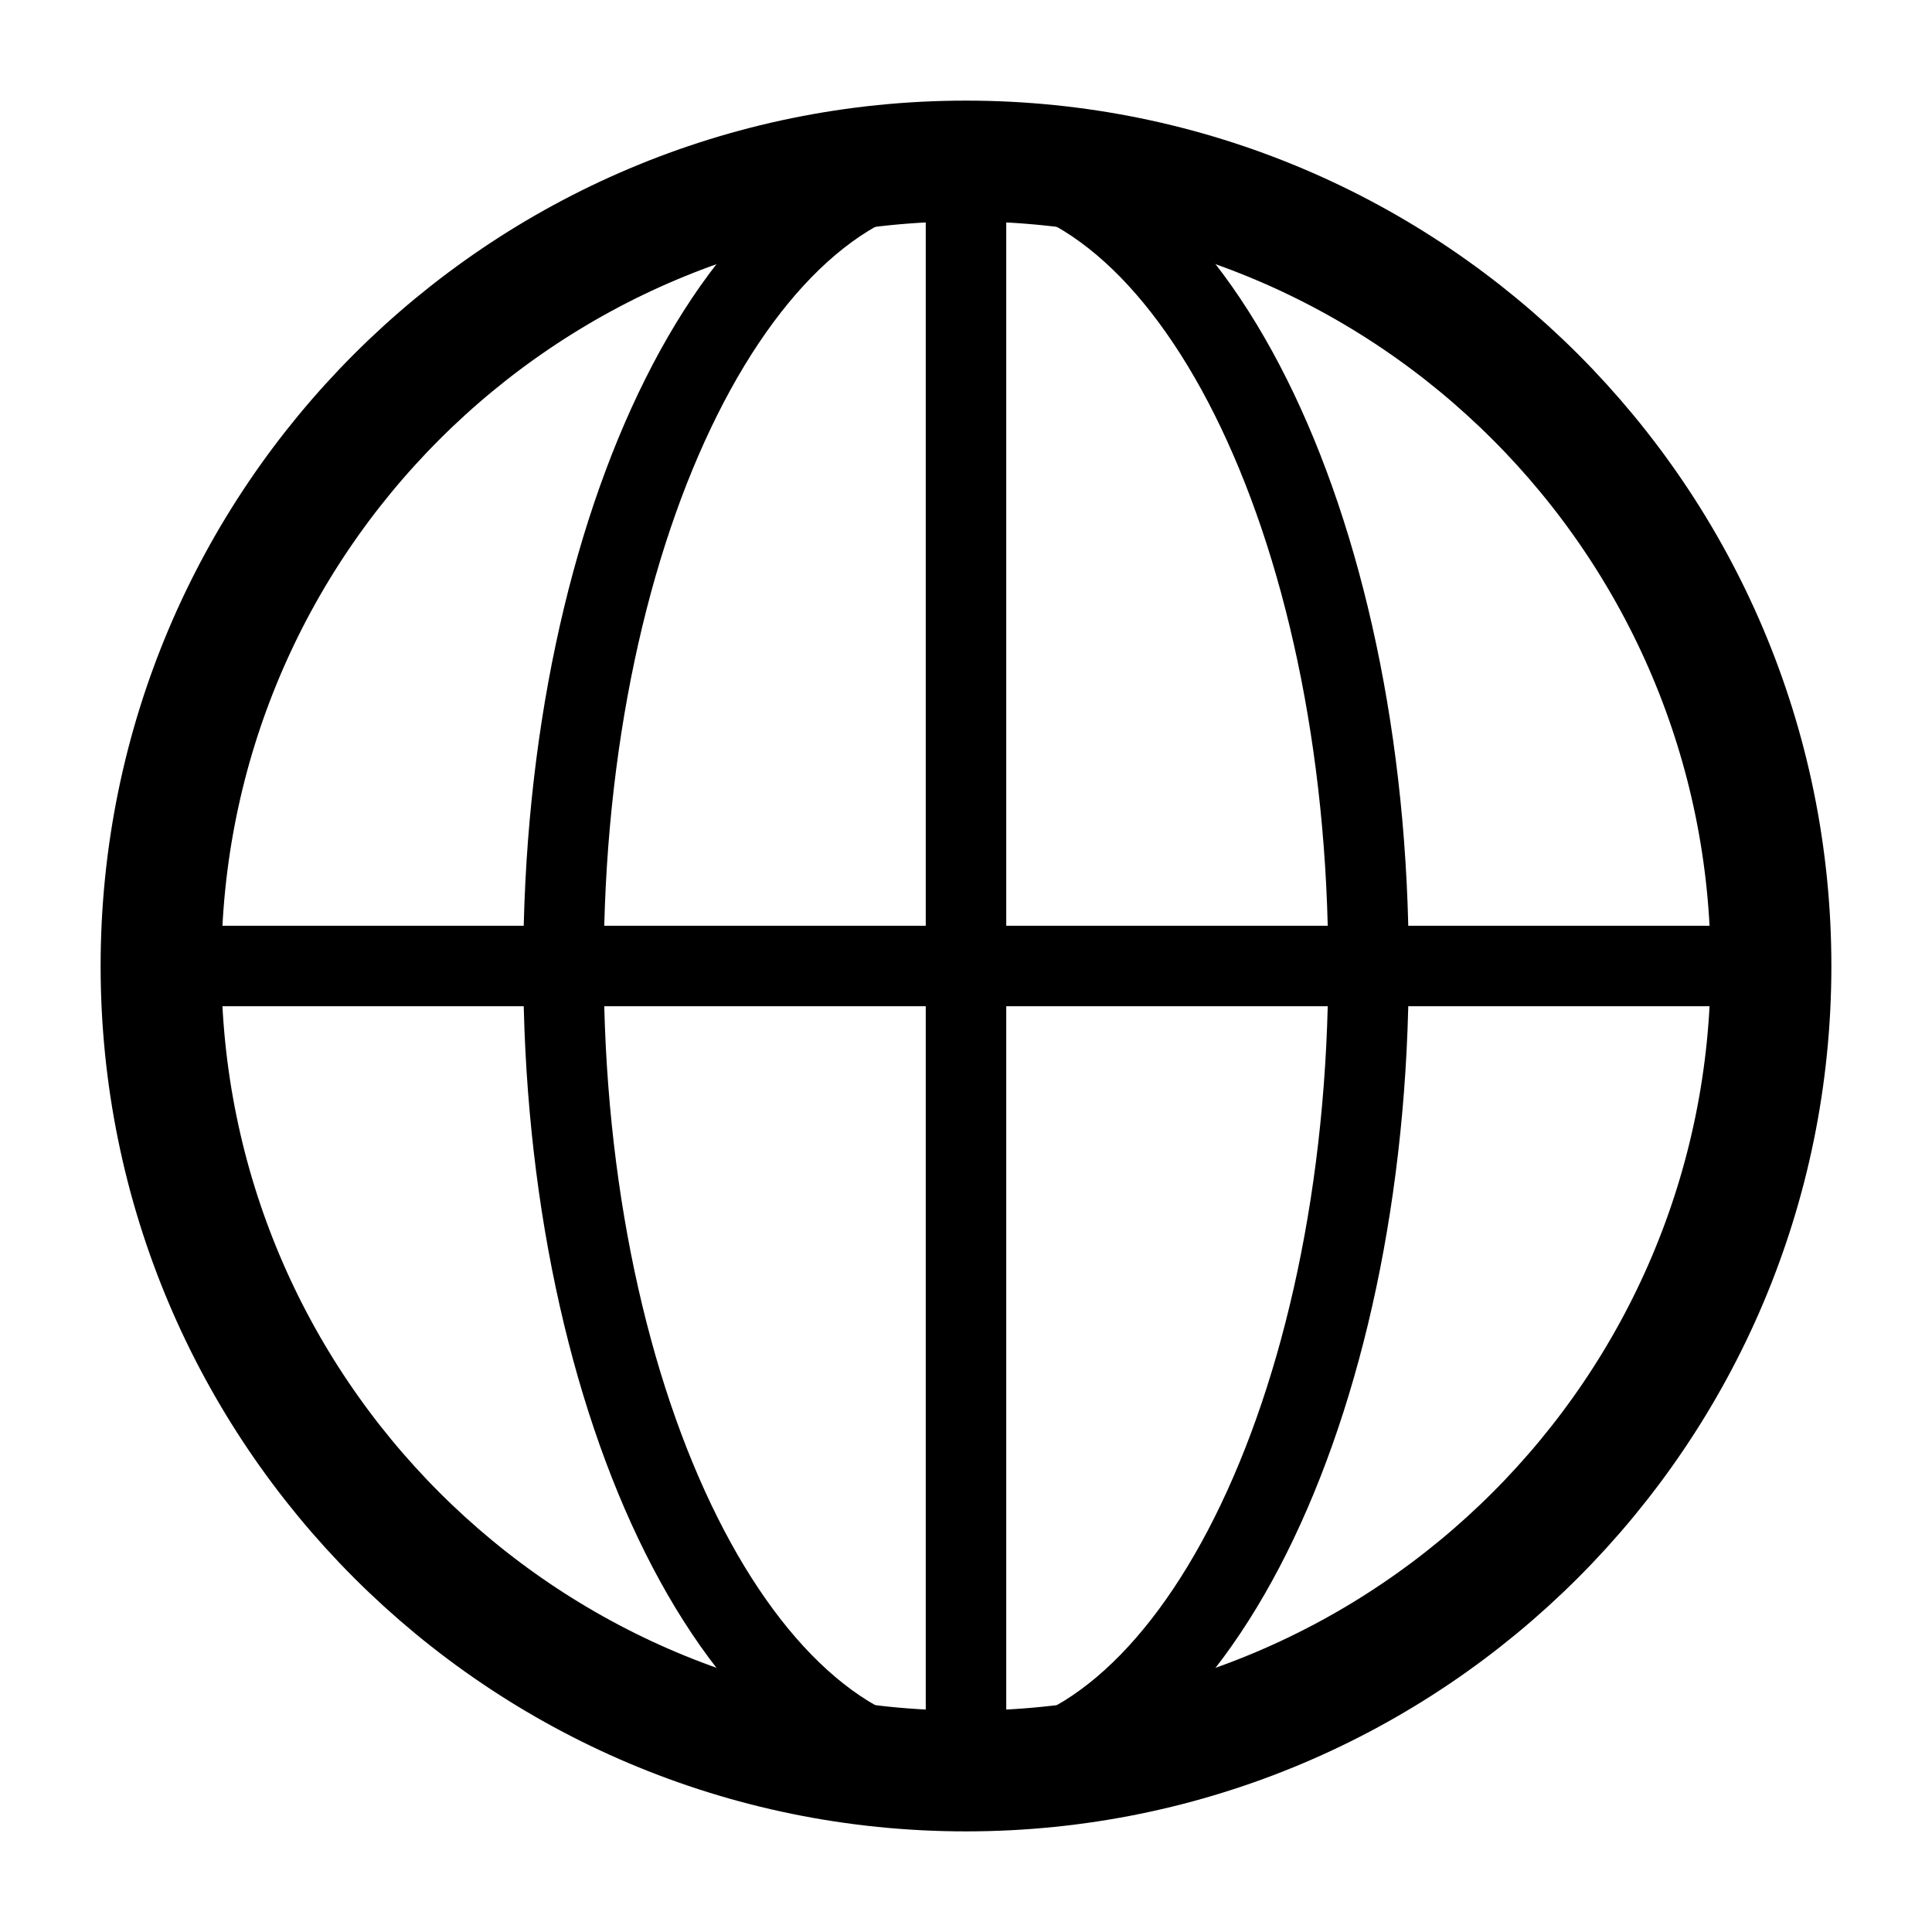
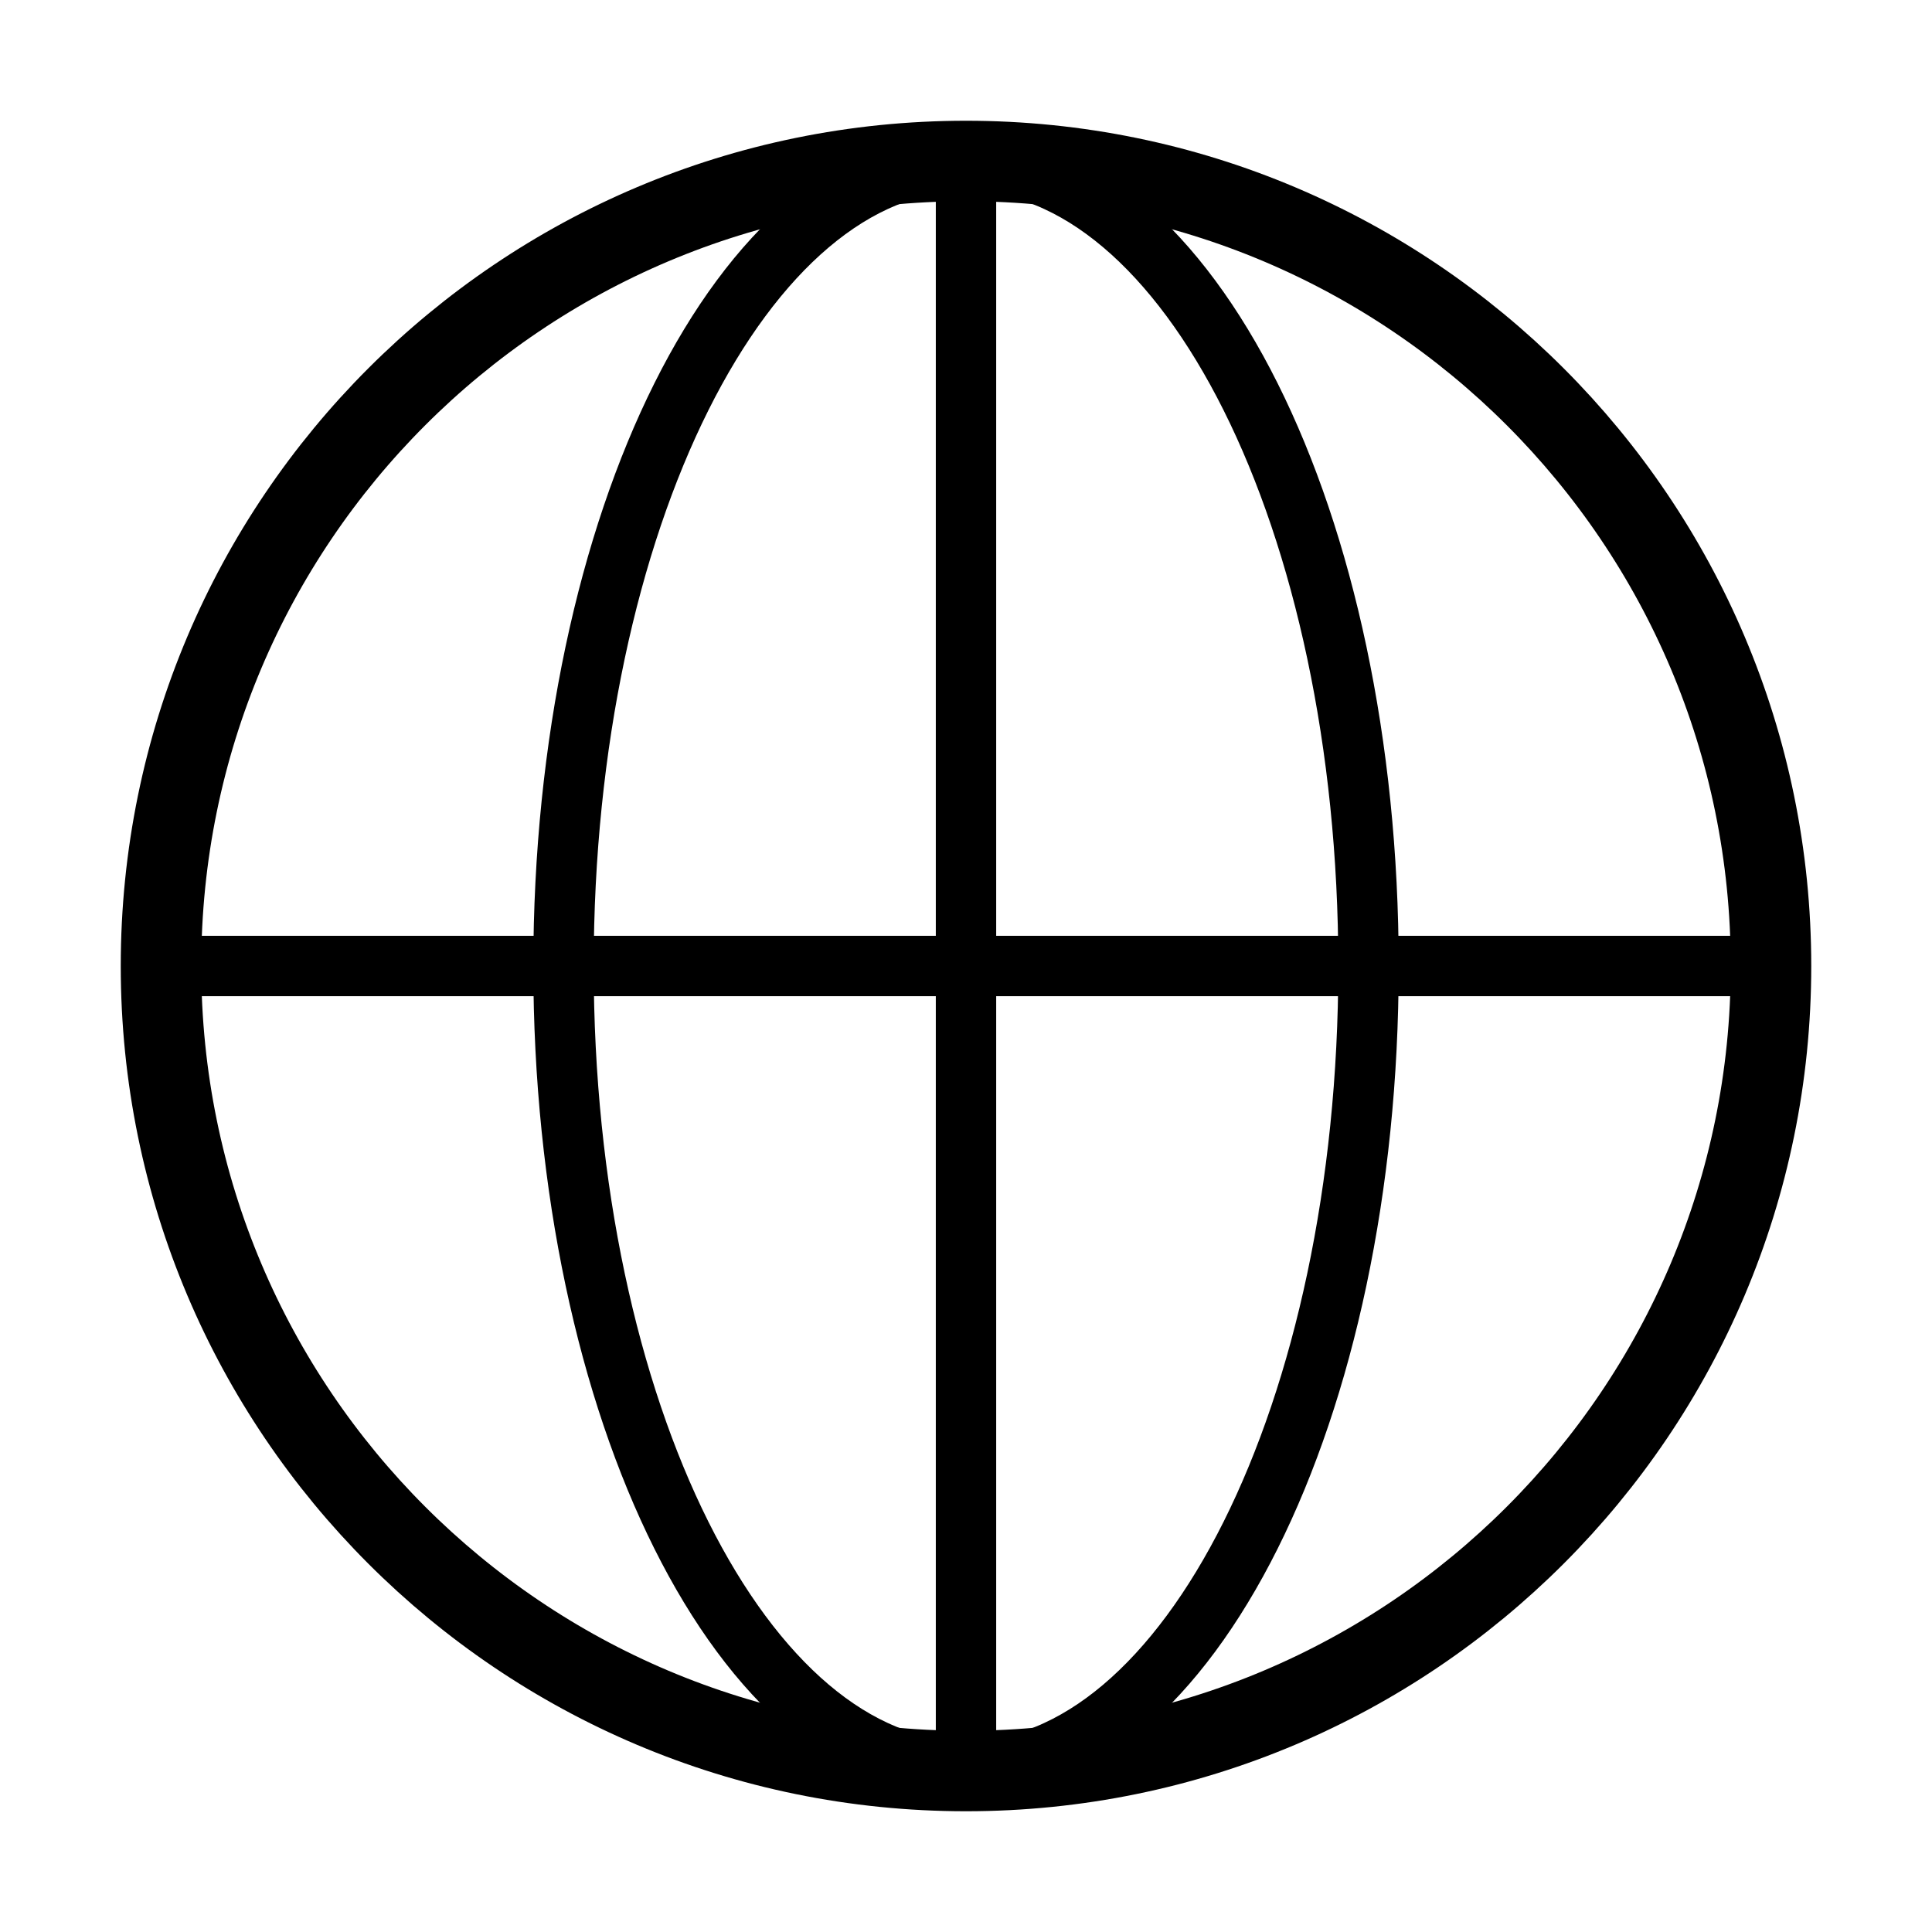
- <svg xmlns="http://www.w3.org/2000/svg" width="24" height="24" viewBox="0 0 24 24" fill="none" stroke="currentColor" stroke-width="1.5" stroke-linecap="round" stroke-linejoin="round">
+ <svg xmlns="http://www.w3.org/2000/svg" width="24" height="24" viewBox="0 0 24 24" fill="none" stroke="currentColor" stroke-width="1" stroke-linecap="round" stroke-linejoin="round">
  <circle cx="12" cy="12" r="10" />
-   <path d="M2 12 L22 12" stroke-width="1" />
-   <path d="M12 2 L12 22" stroke-width="1" />
-   <ellipse cx="12" cy="12" rx="5" ry="10" stroke-width="1" />
+   <path d="M2 12 L22 12" stroke-width="0.75" />
+   <path d="M12 2 L12 22" stroke-width="0.75" />
+   <ellipse cx="12" cy="12" rx="5" ry="10" stroke-width="0.75" />
</svg>
